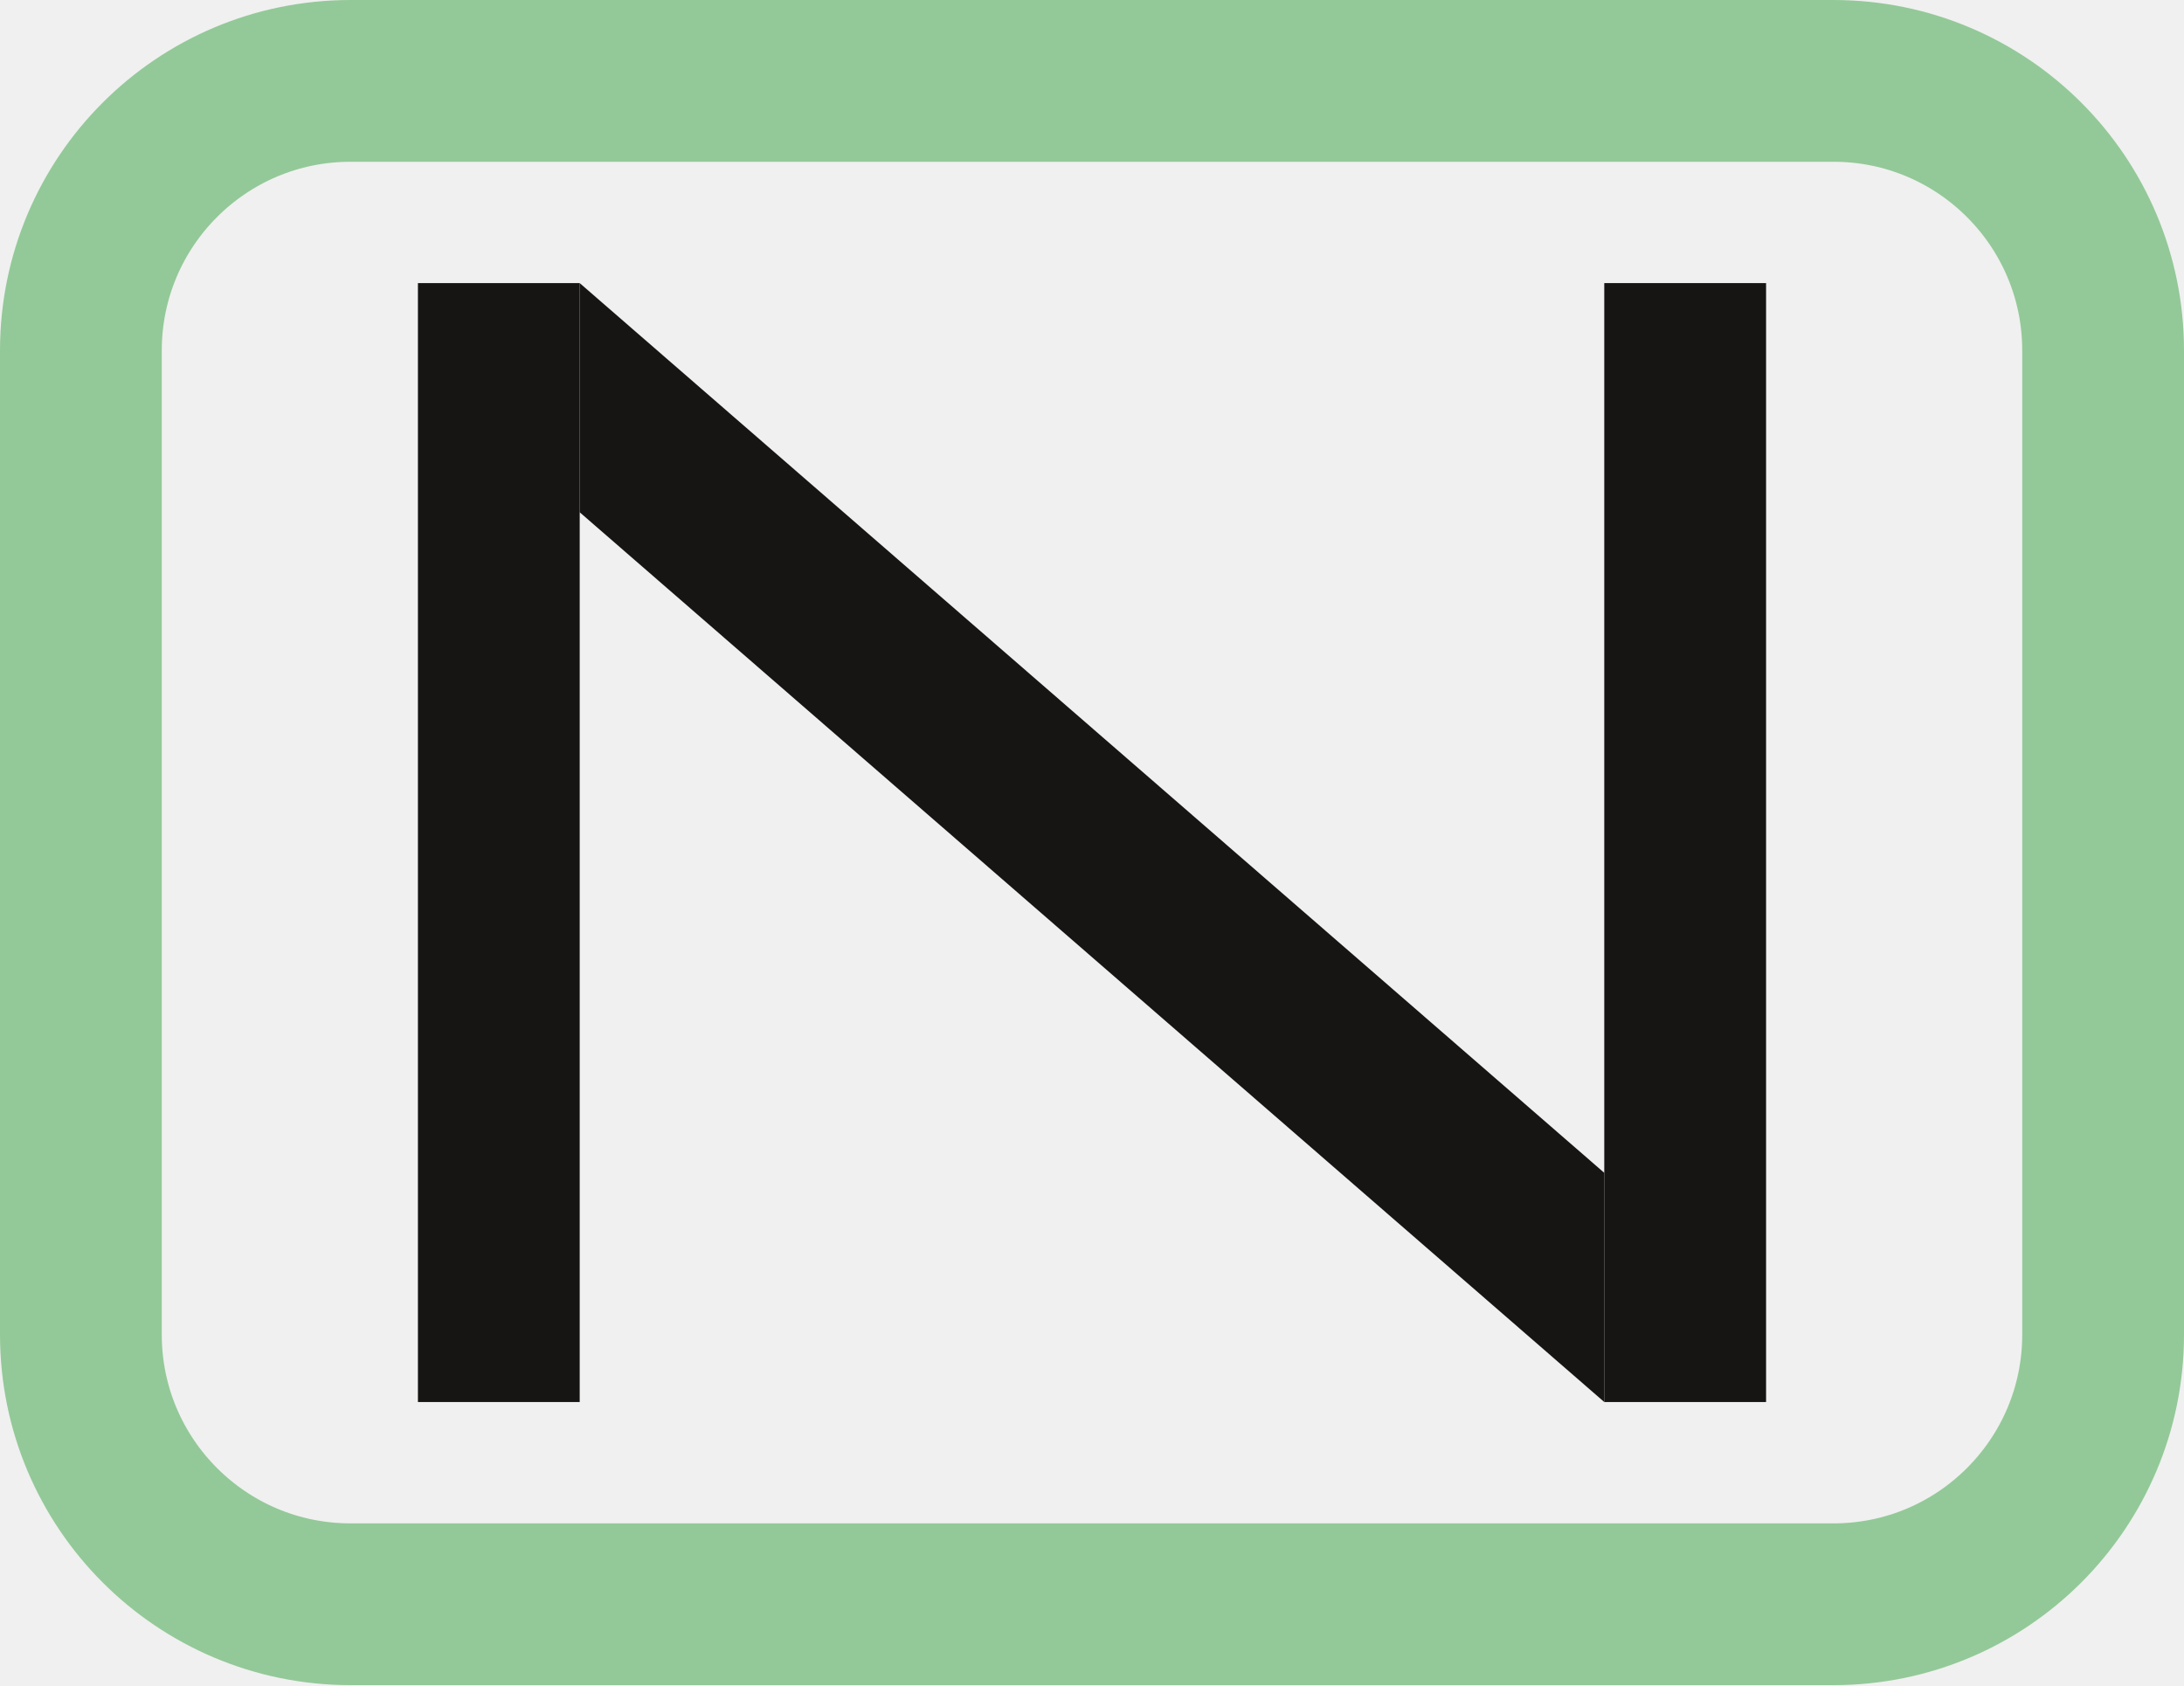
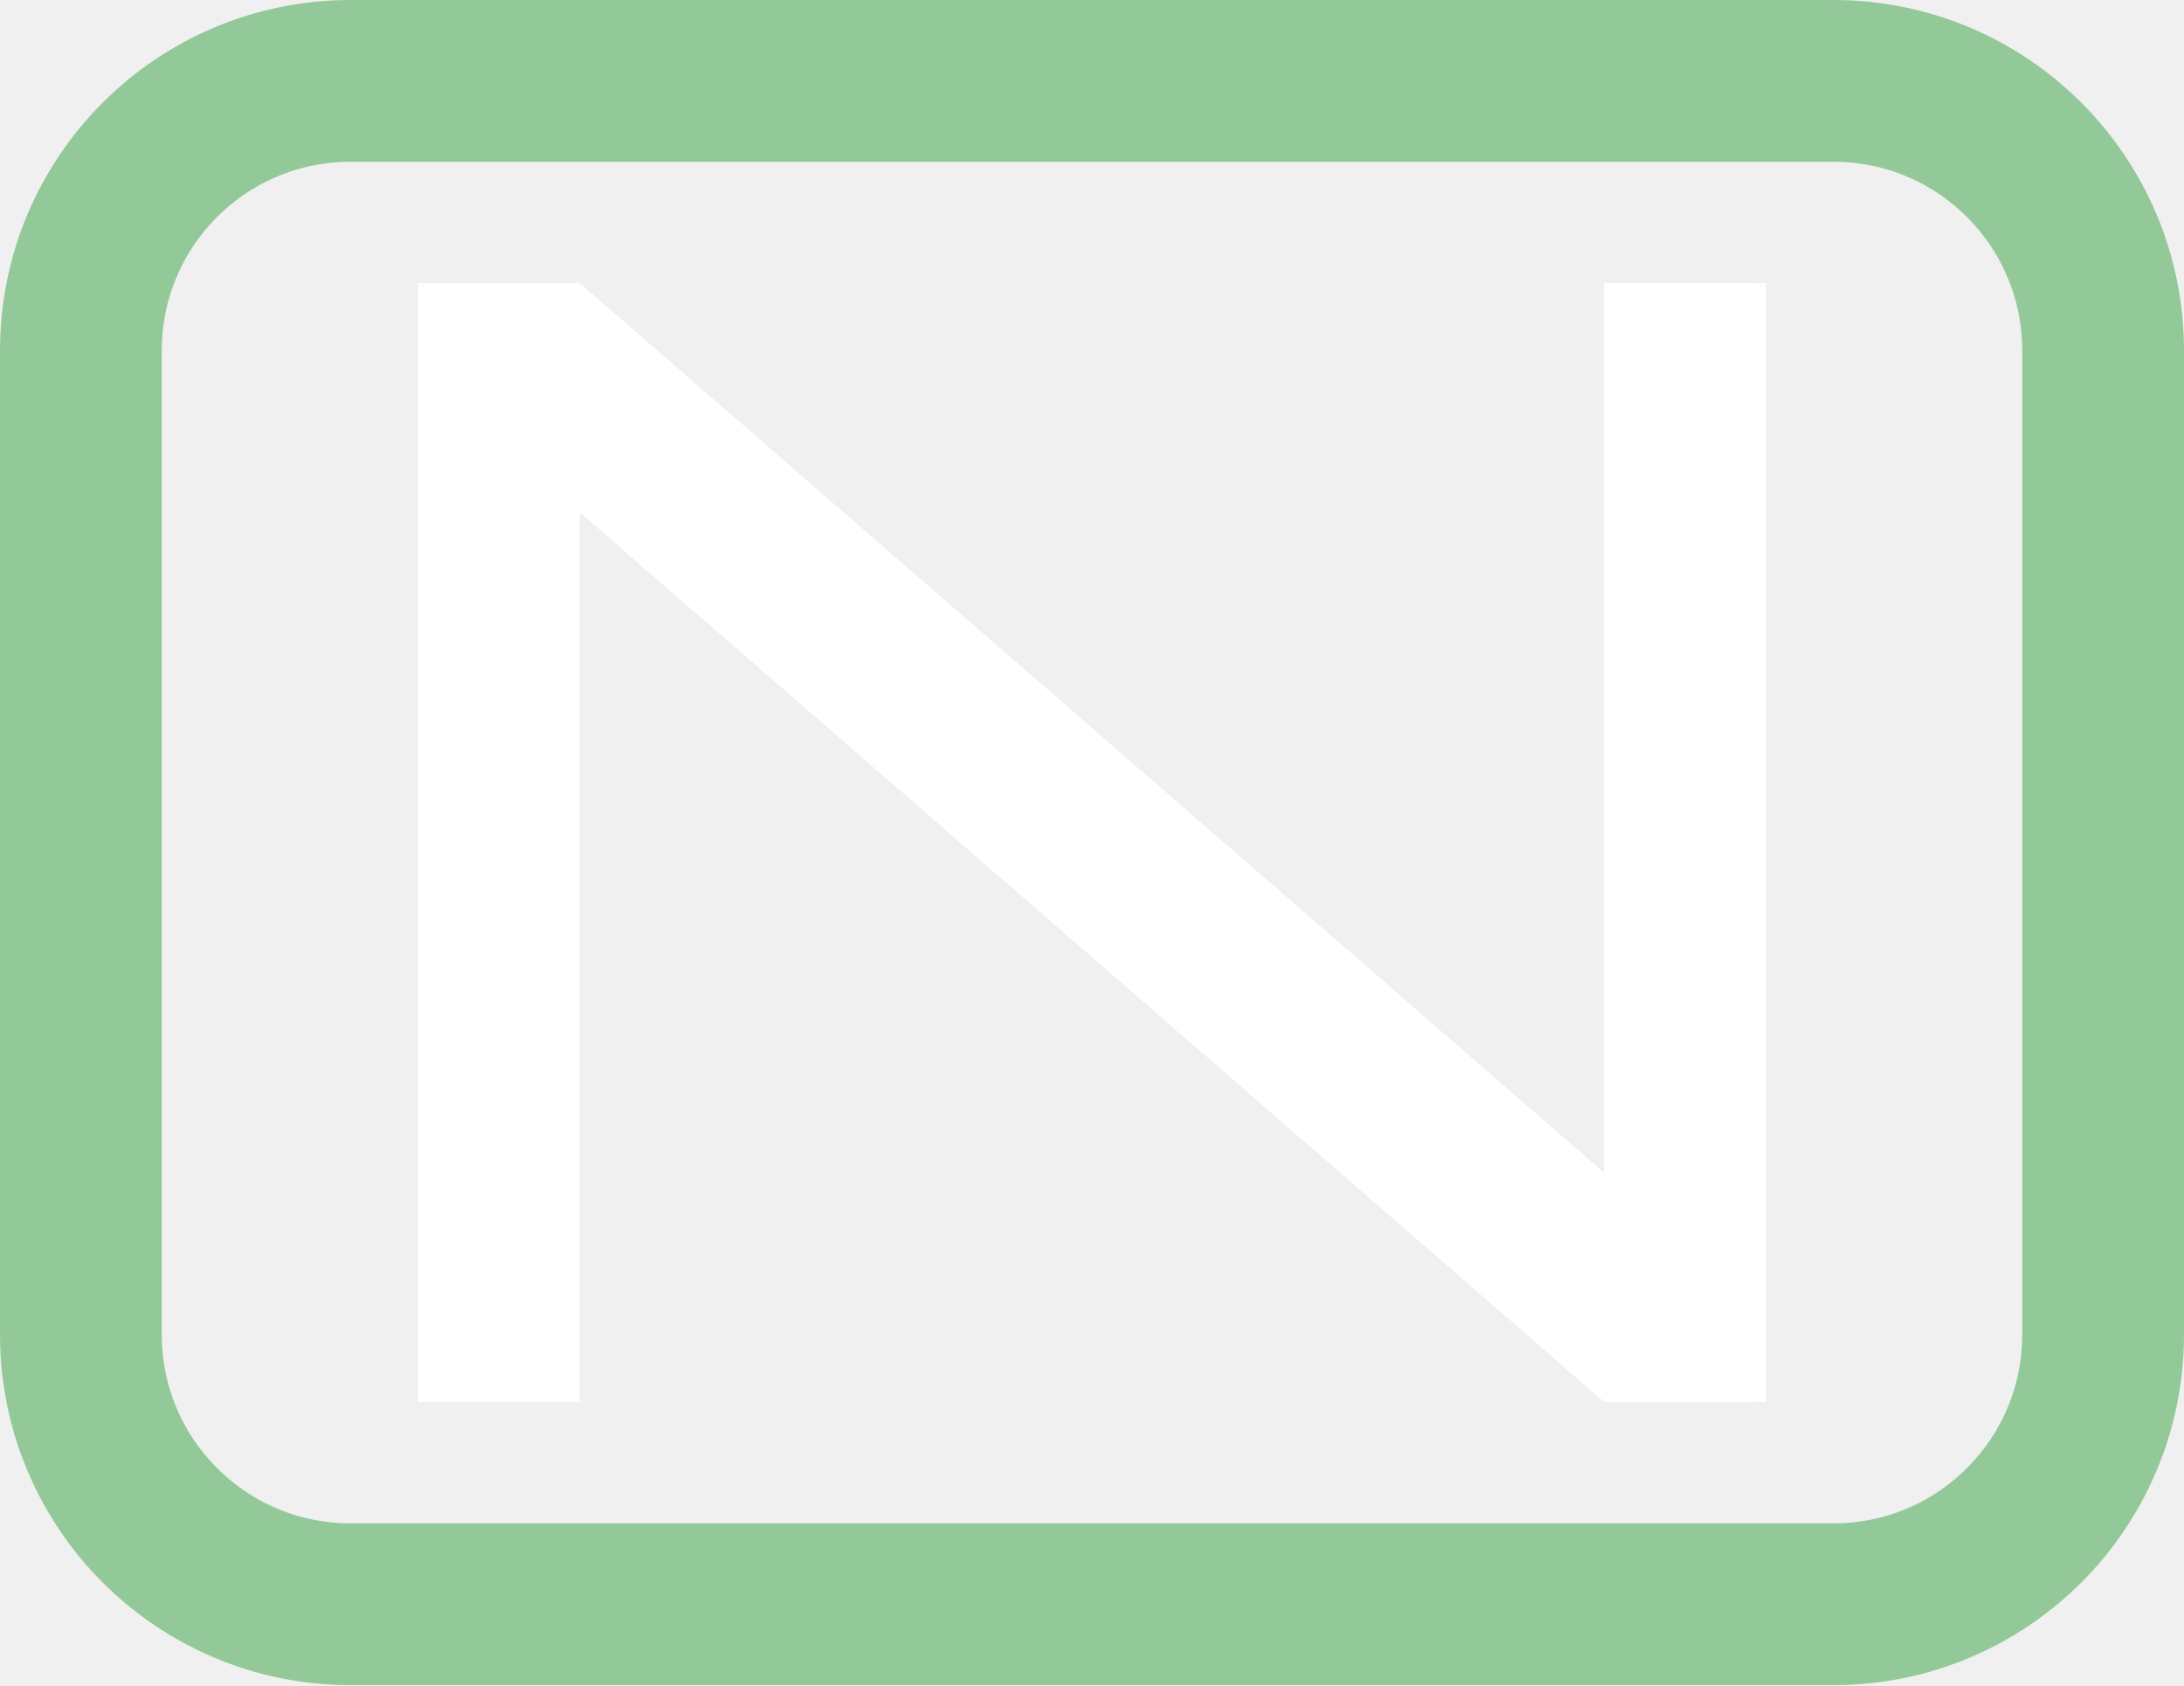
<svg xmlns="http://www.w3.org/2000/svg" width="162" height="125" viewBox="0 0 162 125" fill="none">
  <rect x="6" y="6" width="150" height="113" rx="20" stroke="#93C998" stroke-width="12" />
-   <rect x="31" y="21" width="12" height="83" fill="#171514" />
-   <rect x="119" y="21" width="11" height="83" fill="#D9D9D9" />
-   <rect x="119" y="21" width="12" height="83" fill="#171514" />
-   <path d="M43 38V21L119 87V104L43 38Z" fill="#171514" />
+   <rect x="31" y="21" width="12" height="83" fill="#FFFFFF" />
+   <rect x="119" y="21" width="11" height="83" fill="#FFFFFF" />
+   <rect x="119" y="21" width="12" height="83" fill="#FFFFFF" />
+   <path d="M43 38V21L119 87V104L43 38Z" fill="#FFFFFF" />
</svg>
